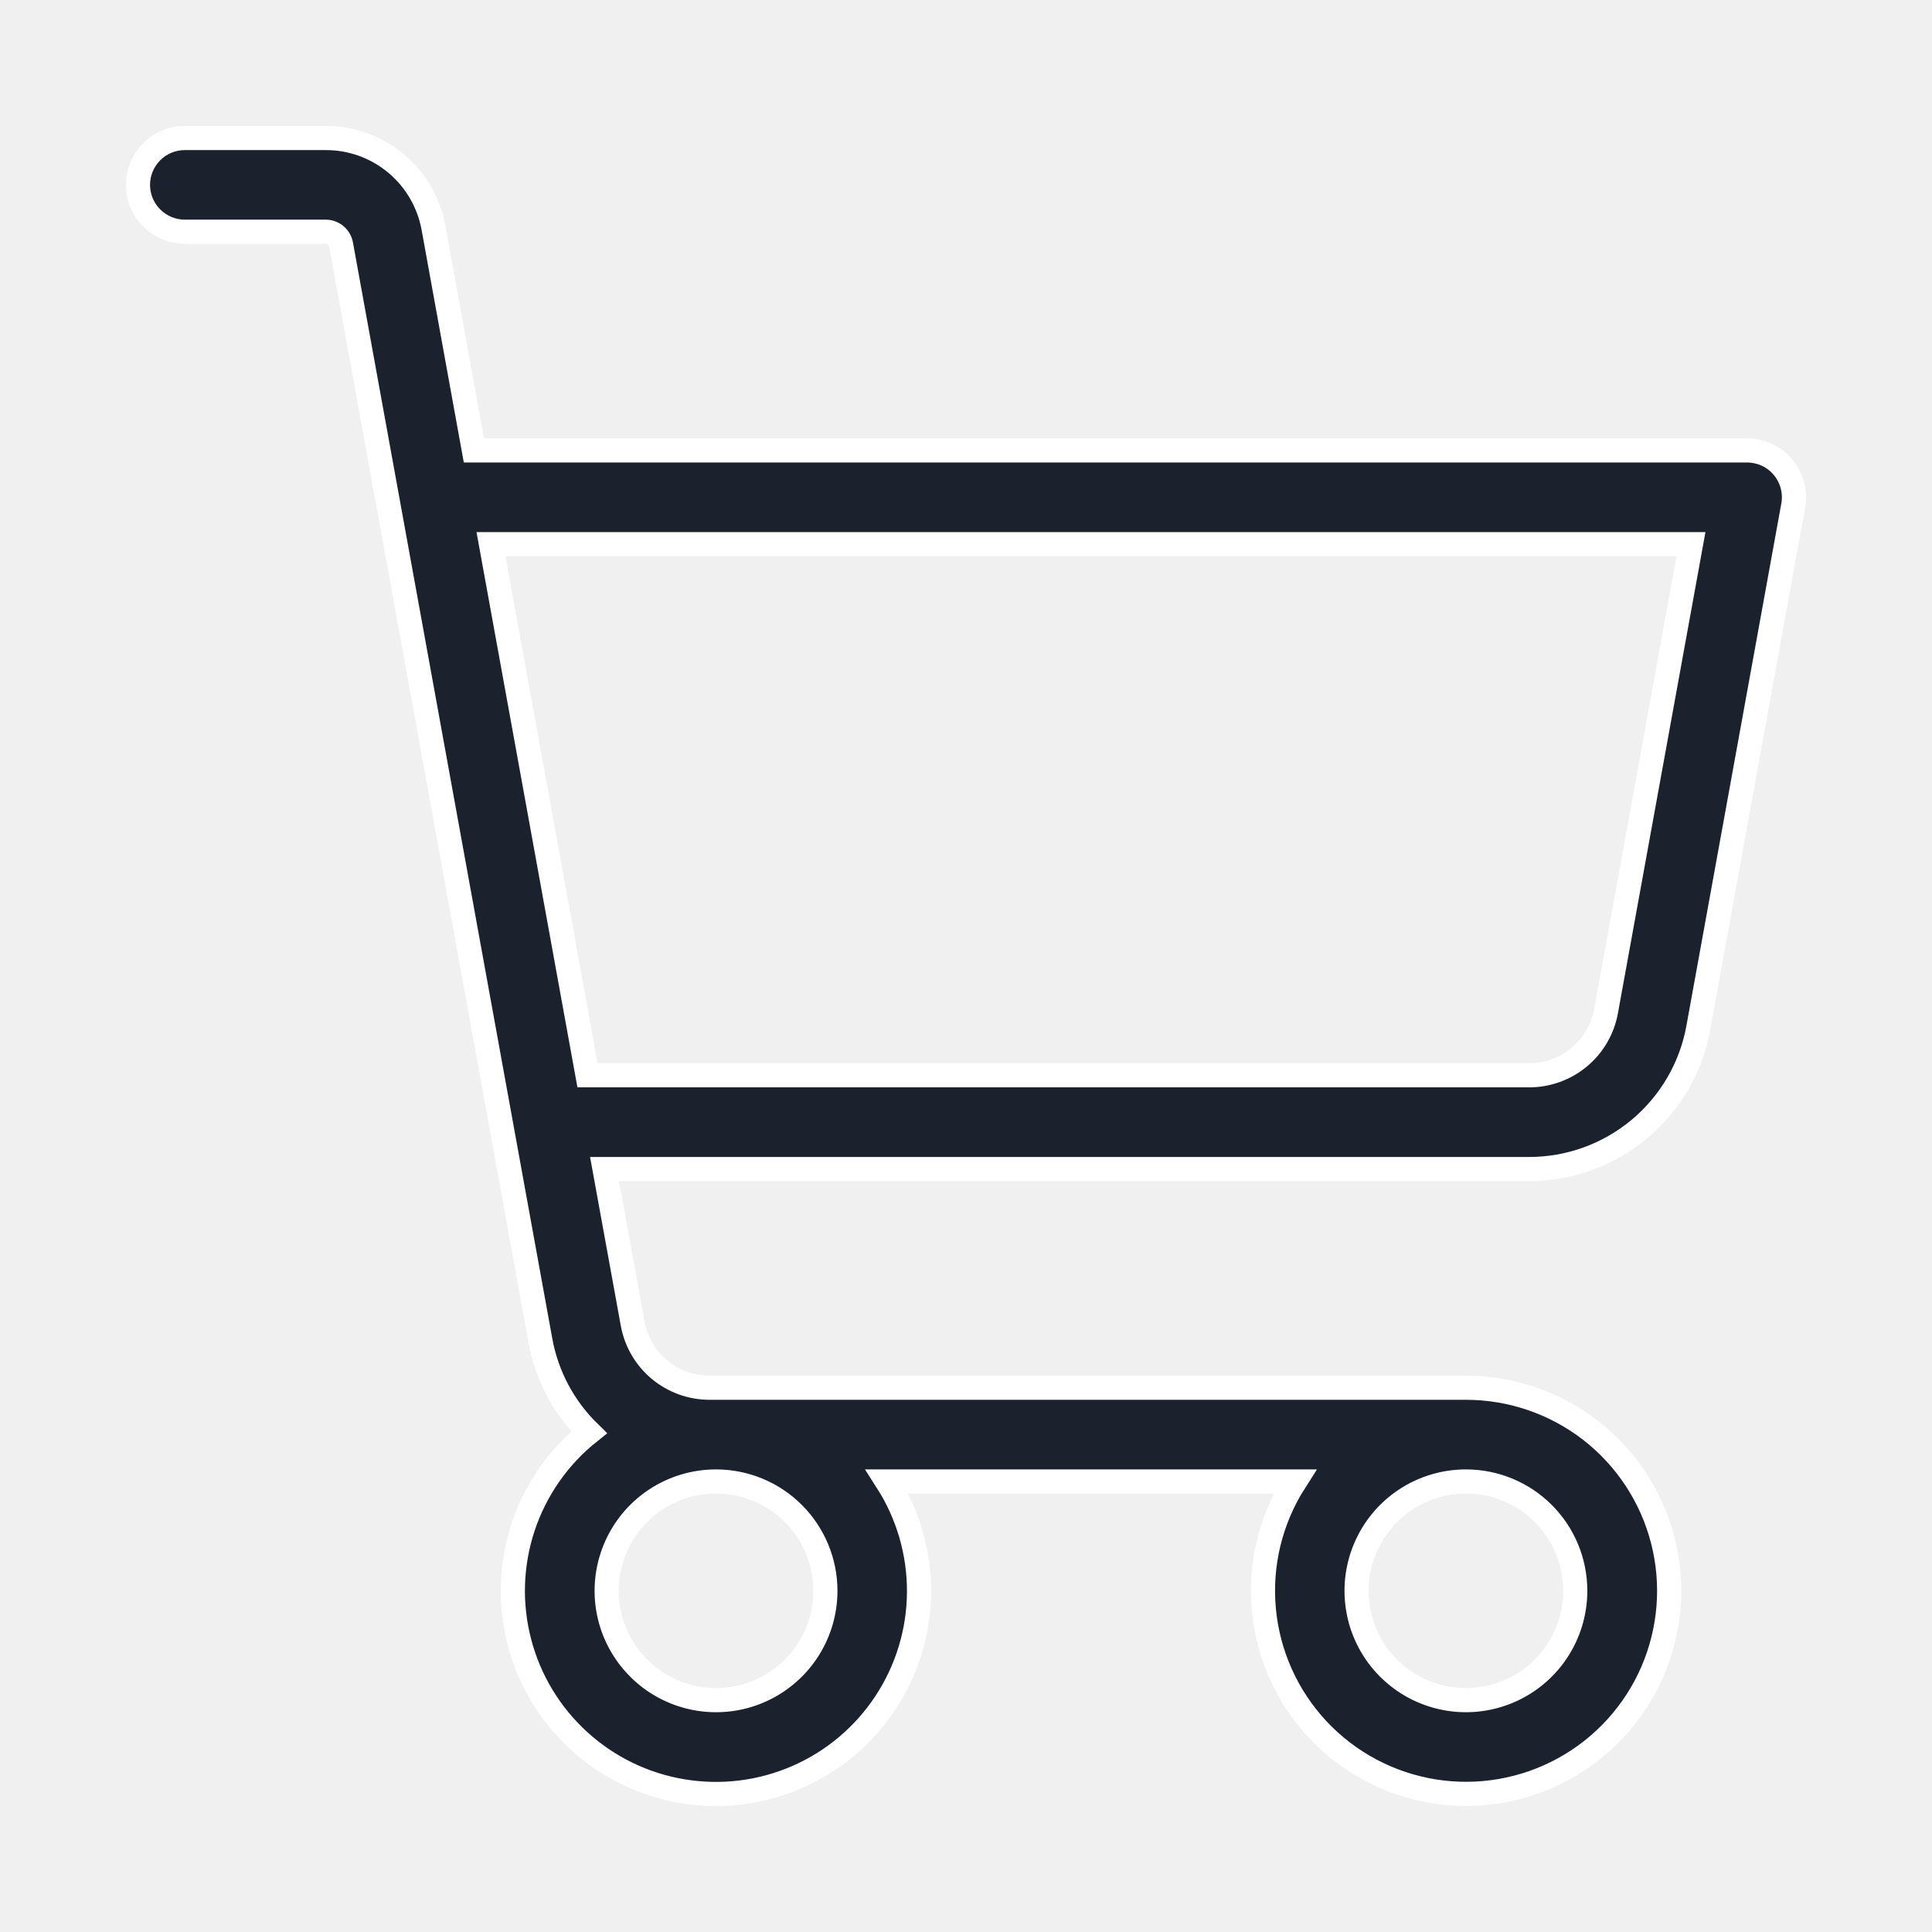
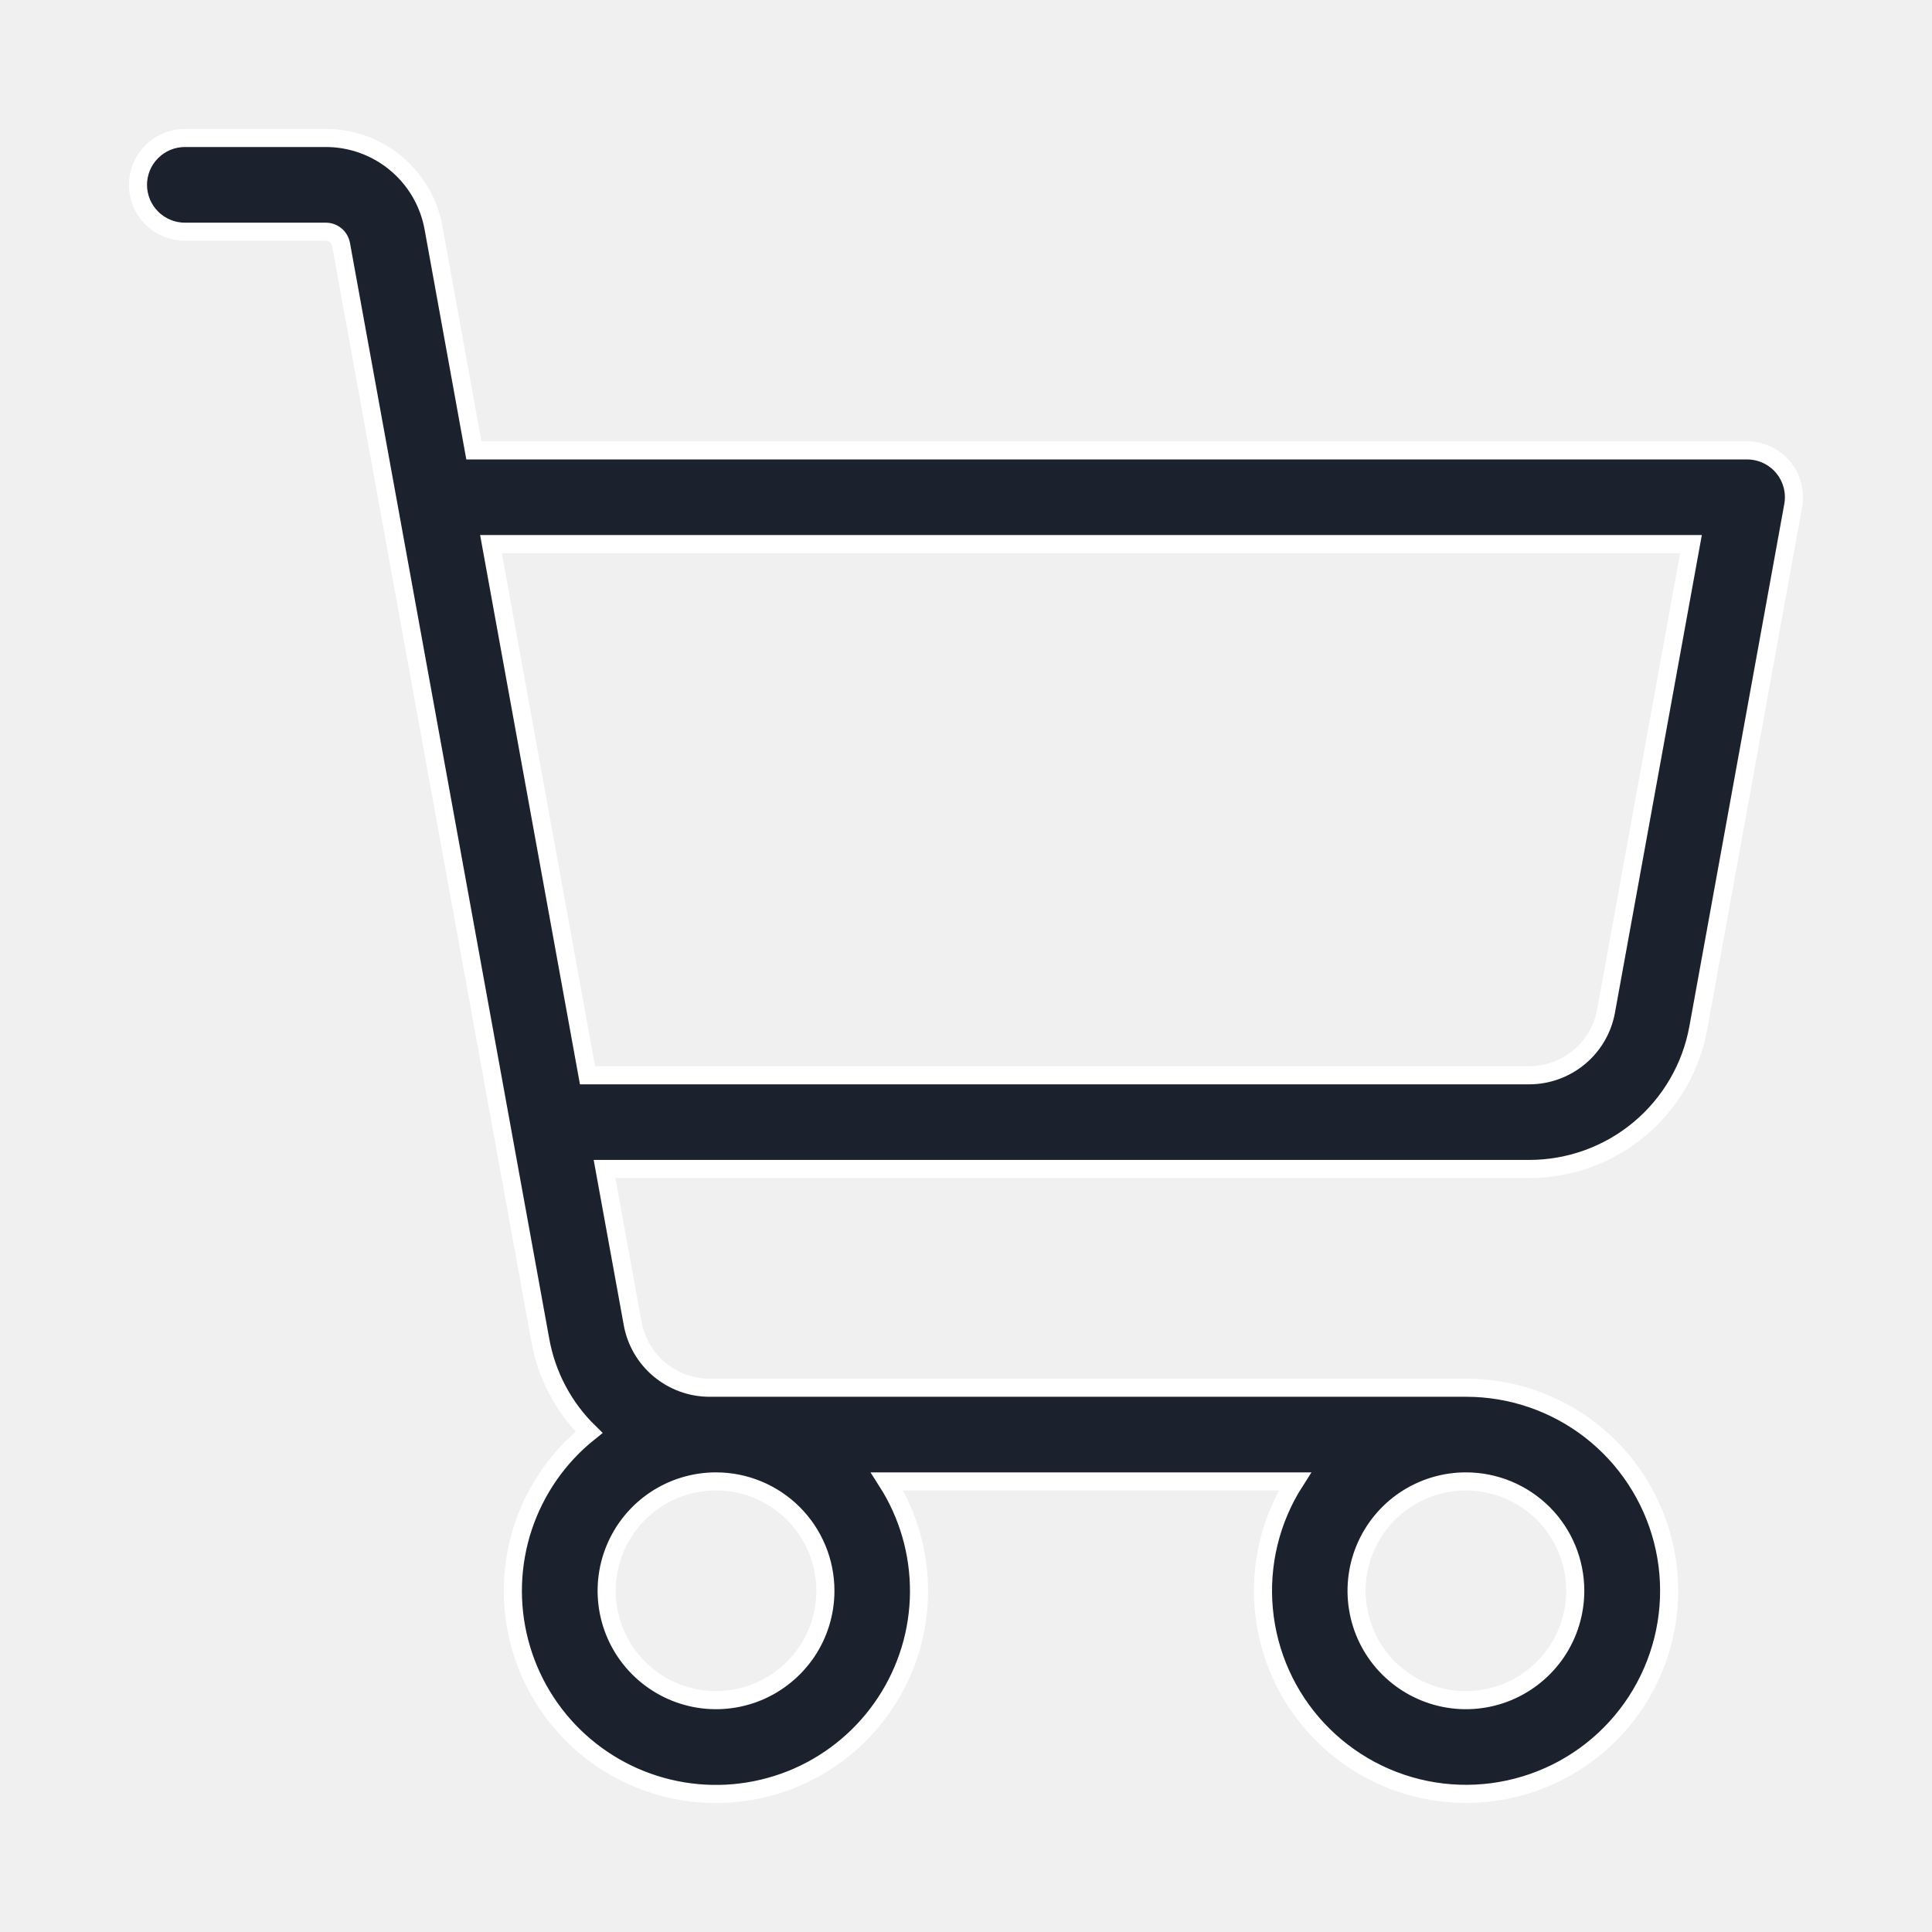
<svg xmlns="http://www.w3.org/2000/svg" width="32" height="32" viewBox="0 0 32 32" fill="none">
-   <path d="M29.534 7.74C29.462 7.652 29.37 7.582 29.267 7.534C29.164 7.486 29.052 7.461 28.938 7.46H7.849L7.18 3.773C7.104 3.356 6.884 2.978 6.558 2.706C6.232 2.434 5.821 2.285 5.397 2.286H3.061C2.856 2.286 2.658 2.367 2.513 2.513C2.367 2.659 2.285 2.856 2.285 3.062C2.285 3.268 2.367 3.465 2.513 3.611C2.658 3.756 2.856 3.838 3.061 3.838H5.39C5.452 3.837 5.511 3.858 5.559 3.897C5.606 3.936 5.638 3.99 5.649 4.05L8.95 22.201C9.054 22.78 9.336 23.312 9.757 23.724C9.249 24.13 8.87 24.674 8.665 25.292C8.461 25.909 8.439 26.572 8.604 27.201C8.768 27.83 9.111 28.398 9.592 28.836C10.072 29.274 10.669 29.564 11.311 29.669C11.952 29.775 12.611 29.693 13.207 29.432C13.802 29.172 14.31 28.744 14.667 28.201C15.025 27.658 15.218 27.023 15.222 26.373C15.226 25.723 15.042 25.085 14.692 24.538H21.448C21.046 25.167 20.864 25.913 20.933 26.656C21.001 27.4 21.315 28.1 21.825 28.646C22.336 29.192 23.013 29.552 23.751 29.67C24.488 29.788 25.244 29.657 25.9 29.298C26.555 28.939 27.072 28.372 27.369 27.687C27.666 27.001 27.727 26.237 27.541 25.513C27.355 24.789 26.934 24.148 26.344 23.69C25.753 23.233 25.027 22.985 24.28 22.985H11.752C11.449 22.985 11.156 22.879 10.923 22.685C10.69 22.491 10.533 22.221 10.479 21.923L10.013 19.363H25.328C25.995 19.363 26.64 19.129 27.152 18.702C27.664 18.275 28.01 17.682 28.129 17.026L29.701 8.375C29.721 8.264 29.717 8.149 29.688 8.039C29.659 7.929 29.607 7.827 29.534 7.74ZM13.671 26.349C13.671 26.707 13.565 27.057 13.366 27.355C13.166 27.653 12.884 27.885 12.553 28.022C12.222 28.159 11.857 28.195 11.506 28.125C11.155 28.055 10.832 27.883 10.579 27.629C10.325 27.376 10.153 27.053 10.083 26.702C10.013 26.351 10.049 25.987 10.186 25.656C10.323 25.325 10.555 25.042 10.853 24.843C11.151 24.644 11.501 24.538 11.859 24.538C12.34 24.538 12.8 24.728 13.14 25.068C13.48 25.408 13.671 25.868 13.671 26.349ZM26.091 26.349C26.091 26.707 25.985 27.057 25.786 27.355C25.587 27.653 25.304 27.885 24.973 28.022C24.642 28.159 24.278 28.195 23.927 28.125C23.575 28.055 23.253 27.883 22.999 27.629C22.746 27.376 22.573 27.053 22.504 26.702C22.434 26.351 22.47 25.987 22.607 25.656C22.744 25.325 22.976 25.042 23.274 24.843C23.572 24.644 23.922 24.538 24.28 24.538C24.761 24.538 25.221 24.728 25.561 25.068C25.901 25.408 26.091 25.868 26.091 26.349ZM26.601 16.748C26.547 17.046 26.39 17.316 26.157 17.51C25.924 17.704 25.631 17.81 25.328 17.81H9.731L8.132 9.013H28.008L26.601 16.748Z" fill="#1C212E" stroke="white" stroke-width="0.4" />
+   <path d="M29.534 7.739C29.462 7.652 29.37 7.582 29.267 7.533C29.164 7.485 29.052 7.46 28.938 7.46H7.849L7.18 3.773C7.104 3.355 6.884 2.978 6.558 2.706C6.232 2.434 5.821 2.285 5.397 2.285H3.061C2.856 2.285 2.658 2.367 2.513 2.513C2.367 2.658 2.285 2.856 2.285 3.061C2.285 3.267 2.367 3.465 2.513 3.61C2.658 3.756 2.856 3.838 3.061 3.838H5.39C5.452 3.837 5.511 3.857 5.559 3.896C5.606 3.935 5.638 3.99 5.649 4.05L8.95 22.201C9.054 22.78 9.336 23.312 9.757 23.723C9.249 24.129 8.87 24.674 8.665 25.291C8.461 25.908 8.439 26.571 8.604 27.201C8.768 27.829 9.111 28.398 9.592 28.836C10.072 29.274 10.669 29.563 11.311 29.669C11.952 29.775 12.611 29.692 13.207 29.432C13.802 29.171 14.31 28.743 14.667 28.2C15.025 27.657 15.218 27.023 15.222 26.372C15.226 25.722 15.042 25.085 14.692 24.537H21.448C21.046 25.166 20.864 25.912 20.933 26.656C21.001 27.4 21.315 28.1 21.825 28.645C22.336 29.191 23.013 29.552 23.751 29.67C24.488 29.788 25.244 29.657 25.9 29.298C26.555 28.939 27.072 28.372 27.369 27.686C27.666 27.001 27.727 26.236 27.541 25.512C27.355 24.789 26.934 24.148 26.344 23.69C25.753 23.232 25.027 22.984 24.28 22.985H11.752C11.449 22.985 11.156 22.878 10.923 22.684C10.69 22.49 10.533 22.221 10.479 21.922L10.013 19.362H25.328C25.995 19.362 26.64 19.129 27.152 18.702C27.664 18.275 28.01 17.681 28.129 17.026L29.701 8.375C29.721 8.263 29.717 8.148 29.688 8.039C29.659 7.929 29.607 7.827 29.534 7.739ZM13.671 26.348C13.671 26.706 13.565 27.057 13.366 27.355C13.166 27.652 12.884 27.884 12.553 28.022C12.222 28.159 11.857 28.195 11.506 28.125C11.155 28.055 10.832 27.882 10.579 27.629C10.325 27.376 10.153 27.053 10.083 26.702C10.013 26.35 10.049 25.986 10.186 25.655C10.323 25.324 10.555 25.041 10.853 24.842C11.151 24.643 11.501 24.537 11.859 24.537C12.34 24.537 12.8 24.728 13.14 25.067C13.48 25.407 13.671 25.868 13.671 26.348ZM26.091 26.348C26.091 26.706 25.985 27.057 25.786 27.355C25.587 27.652 25.304 27.884 24.973 28.022C24.642 28.159 24.278 28.195 23.927 28.125C23.575 28.055 23.253 27.882 22.999 27.629C22.746 27.376 22.573 27.053 22.504 26.702C22.434 26.35 22.47 25.986 22.607 25.655C22.744 25.324 22.976 25.041 23.274 24.842C23.572 24.643 23.922 24.537 24.28 24.537C24.761 24.537 25.221 24.728 25.561 25.067C25.901 25.407 26.091 25.868 26.091 26.348ZM26.601 16.748C26.547 17.046 26.39 17.315 26.157 17.509C25.924 17.703 25.631 17.81 25.328 17.81H9.731L8.132 9.012H28.008L26.601 16.748Z" fill="#1C212E" stroke="white" stroke-width="0.3" />
</svg>
